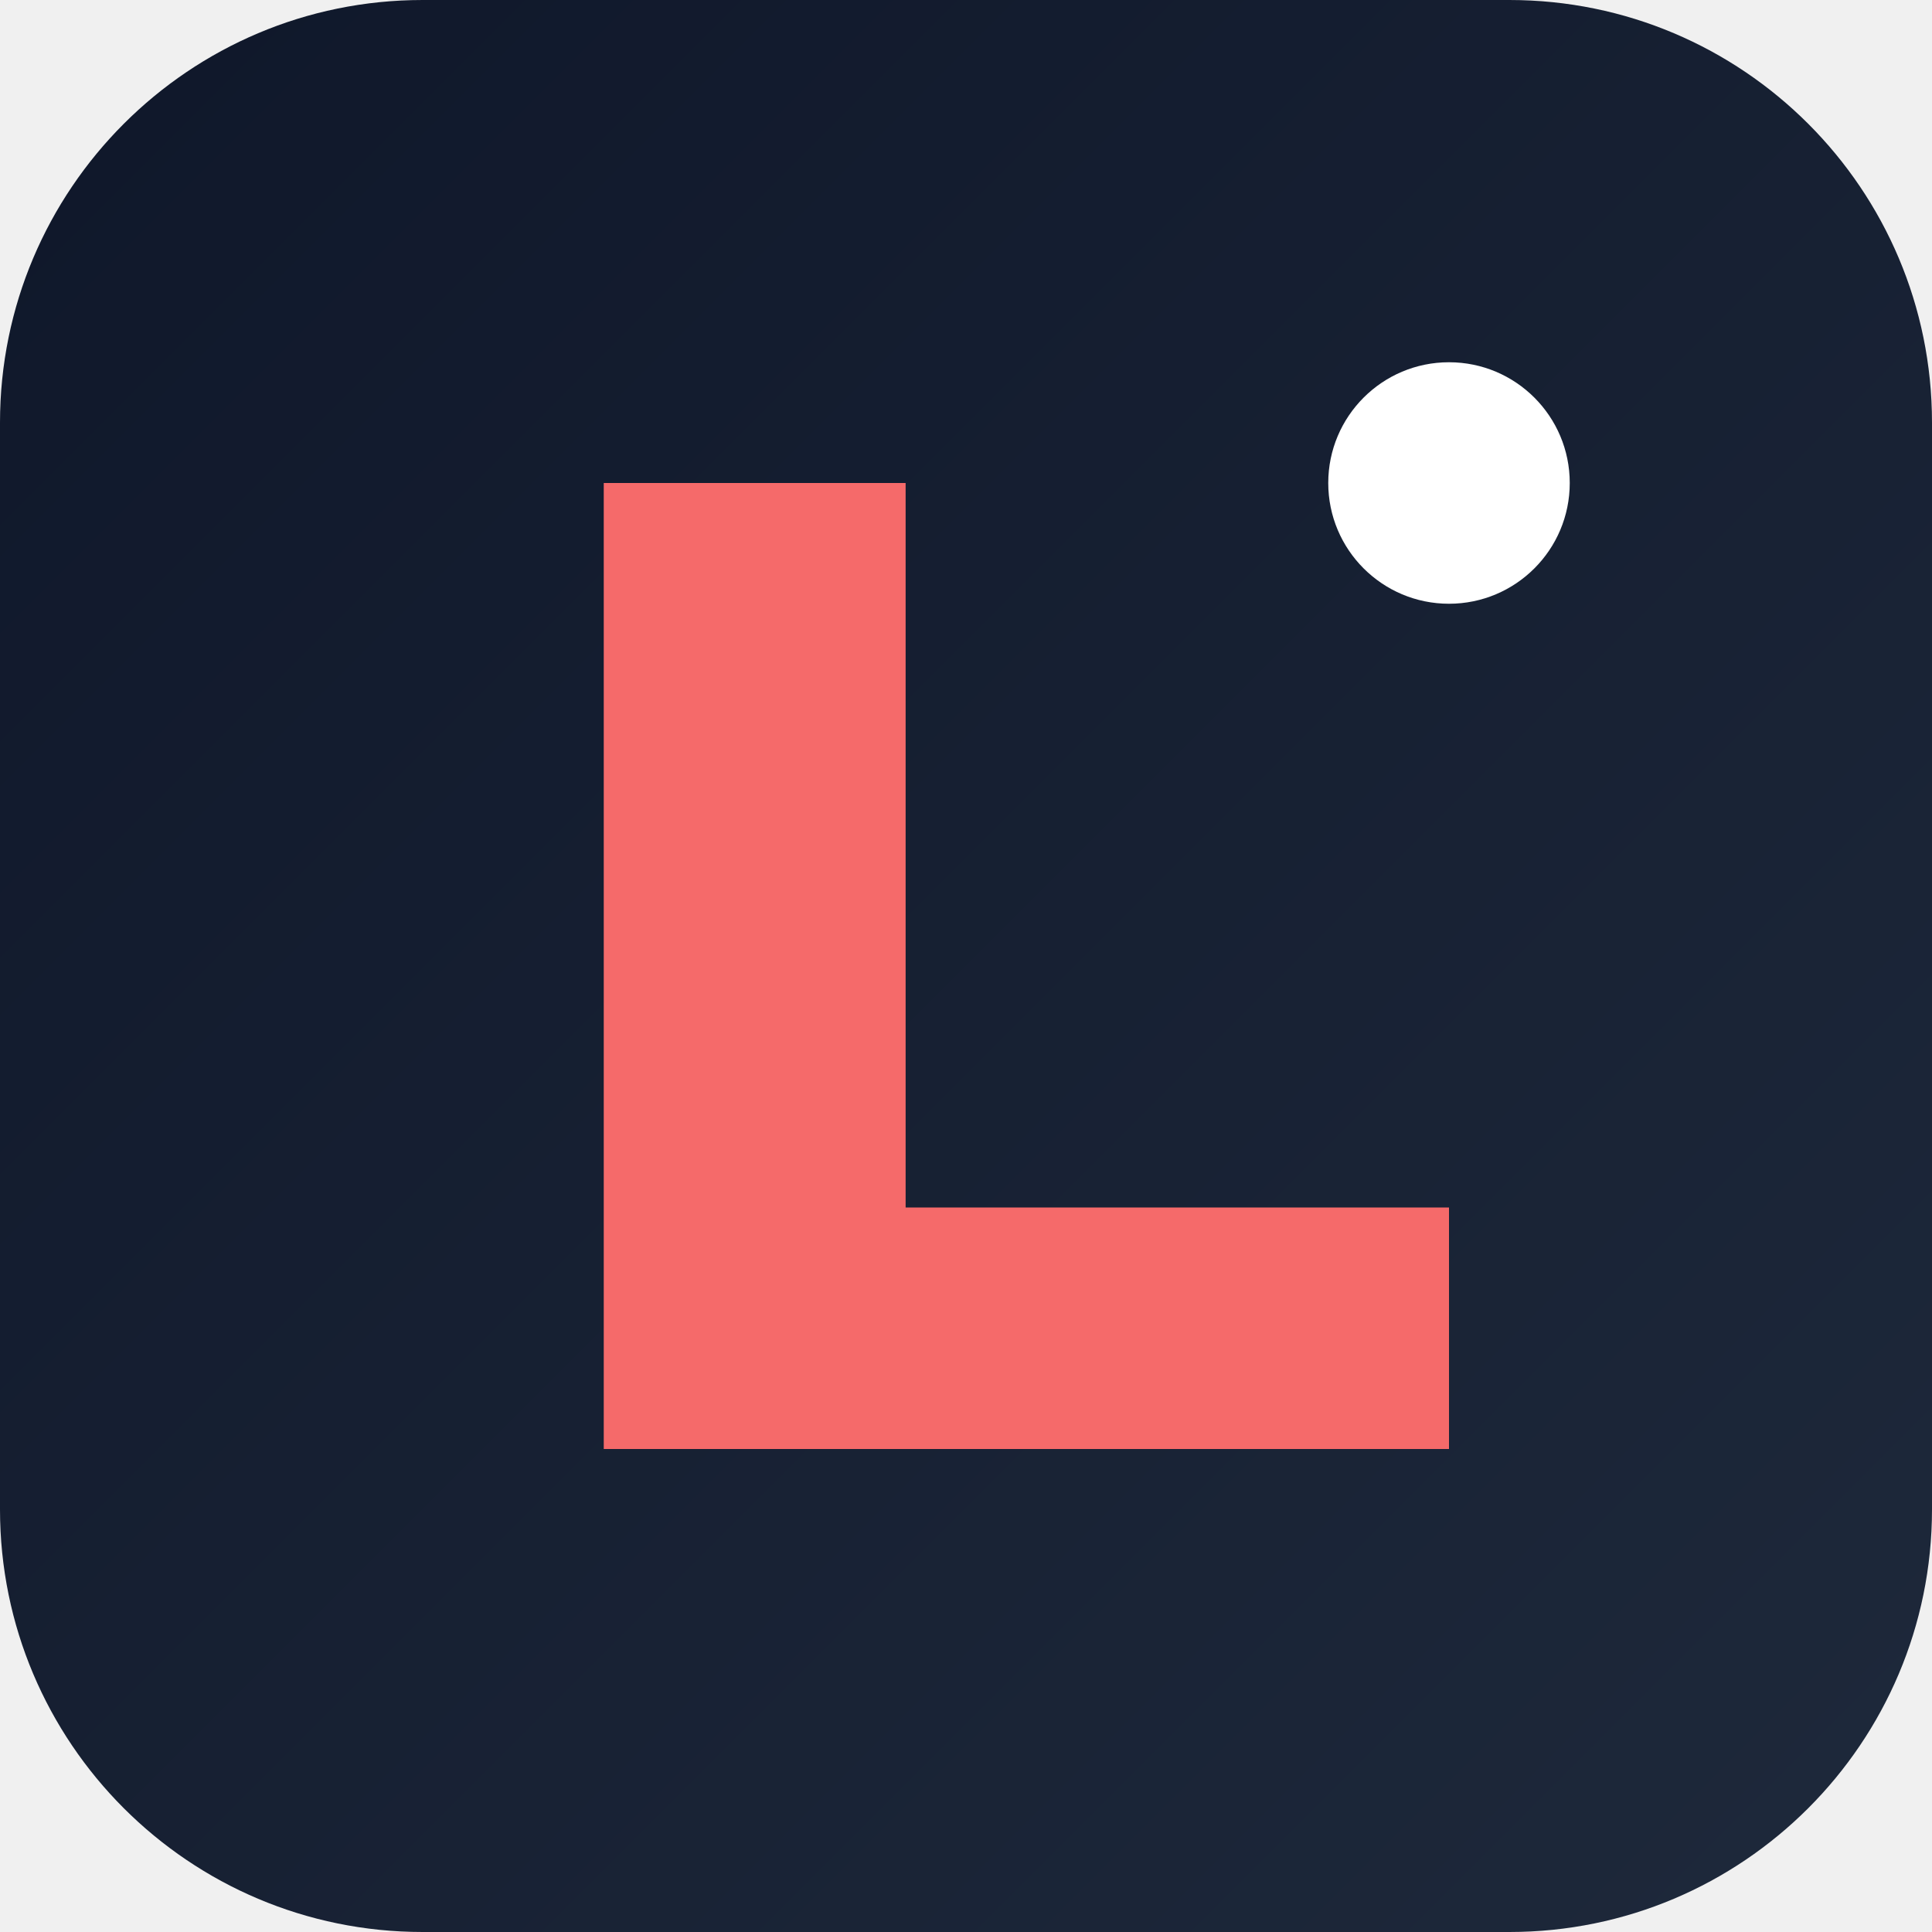
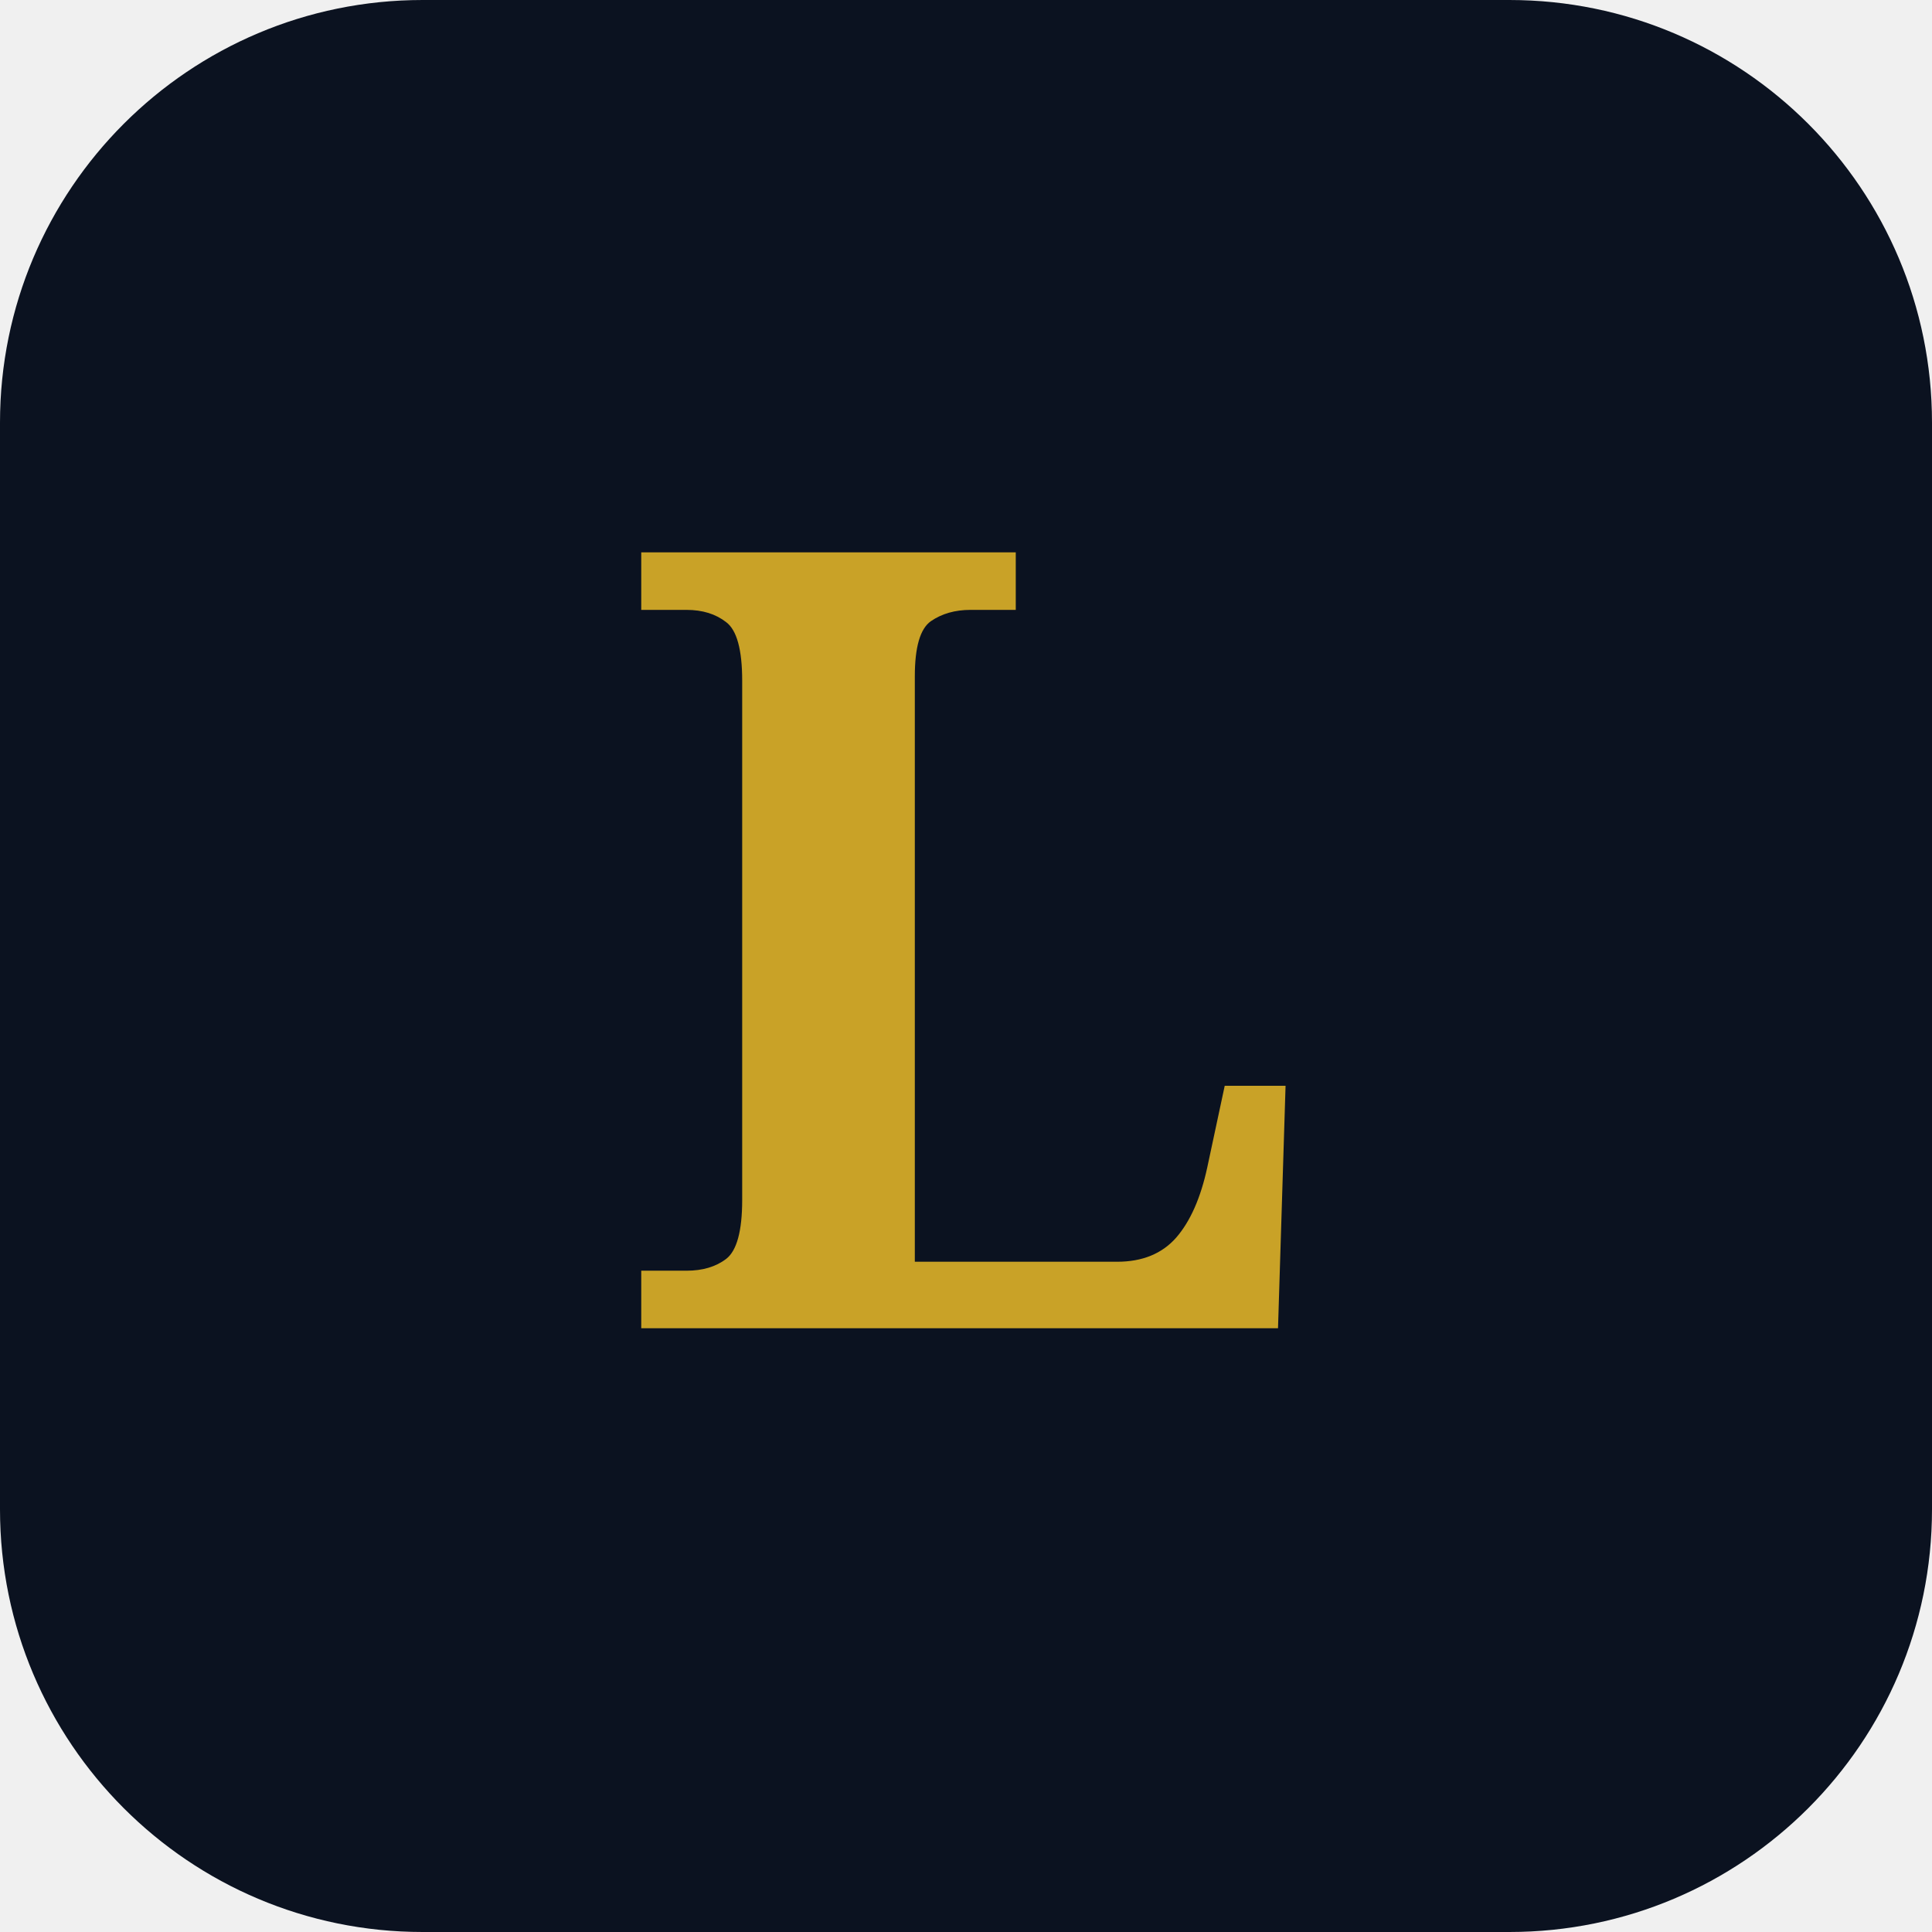
- <svg xmlns="http://www.w3.org/2000/svg" viewBox="0 0 64 64" role="img" aria-label="Lookforit favicon">
-   <defs>
-     <linearGradient id="bg" x1="0" y1="0" x2="1" y2="1">
-       <stop offset="0" stop-color="#0f172a" />
-       <stop offset="1" stop-color="#1e293b" />
-     </linearGradient>
-   </defs>
-   <rect width="64" height="64" rx="14" fill="url(#bg)" />
-   <path d="M20 16h10v24h18v8H20z" fill="#f56a6a" />
-   <circle cx="48" cy="16" r="4" fill="#ffffff" />
+ <svg xmlns="http://www.w3.org/2000/svg" viewBox="0 0 64 64">
+   <rect width="64" height="64" rx="14" fill="#0b1220" />
+   <text x="32" y="44" font-family="Georgia, serif" font-size="36" font-weight="700" fill="#c9a227" text-anchor="middle">L</text>
</svg>
